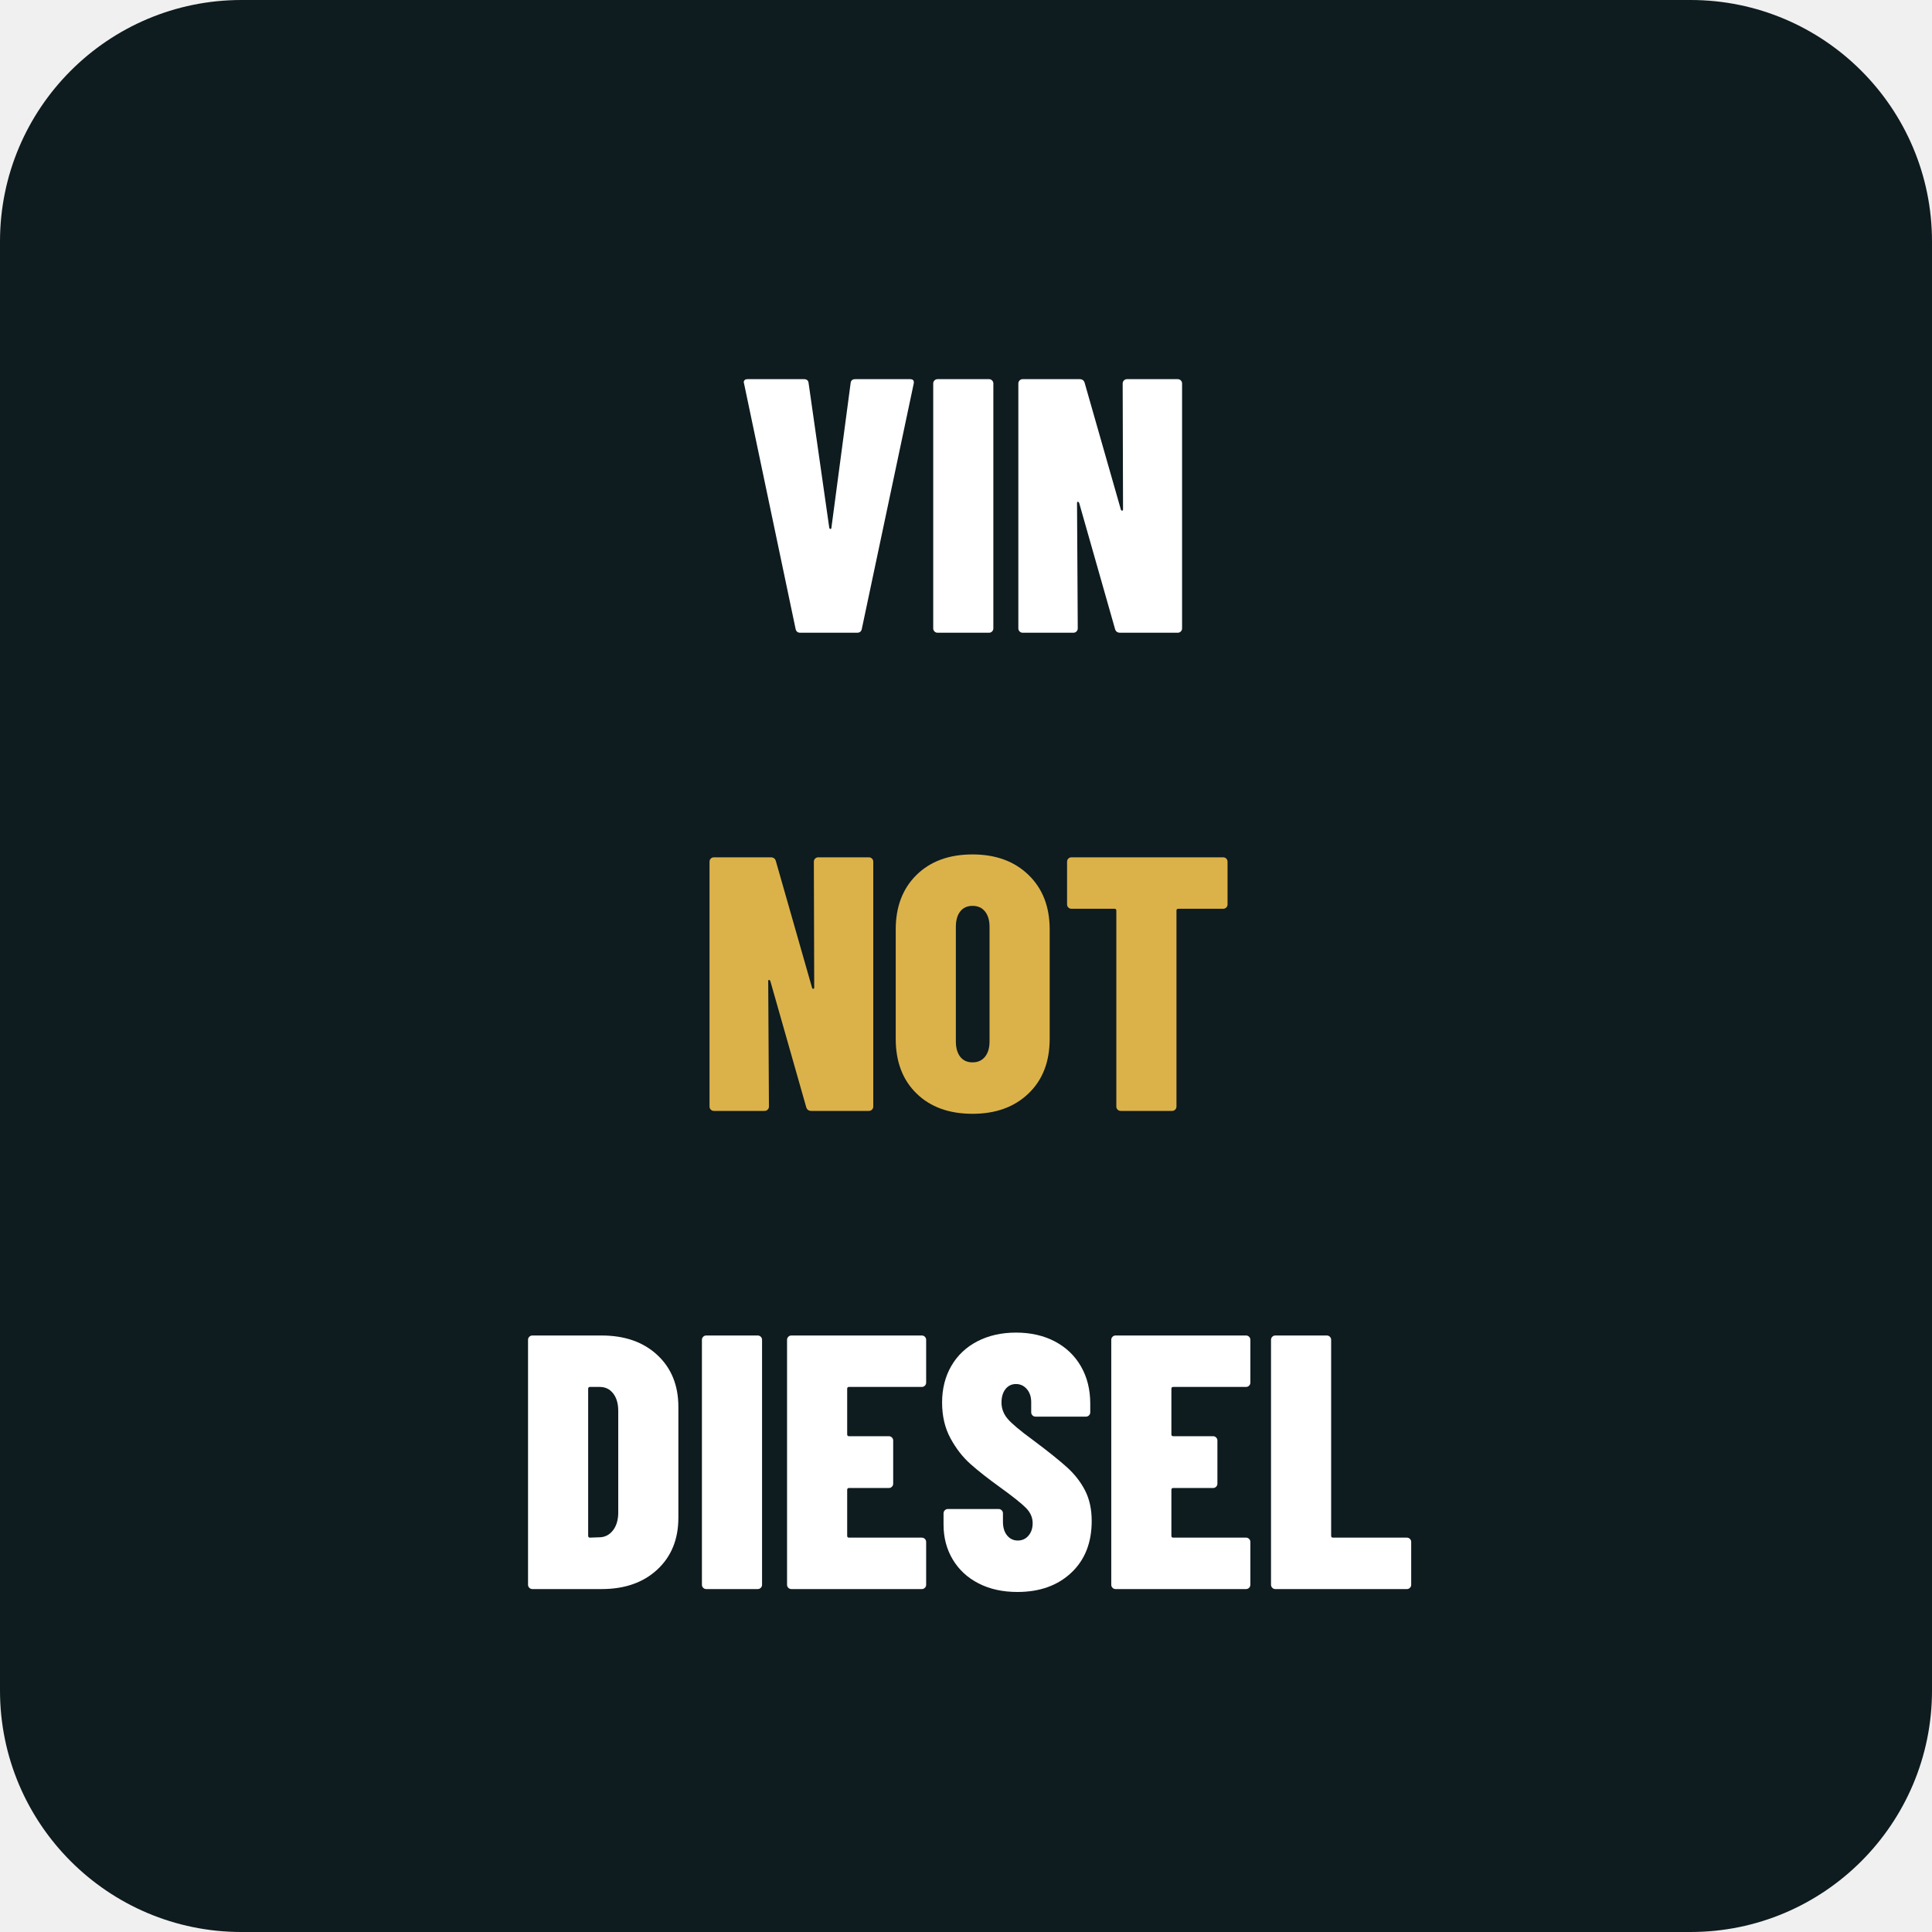
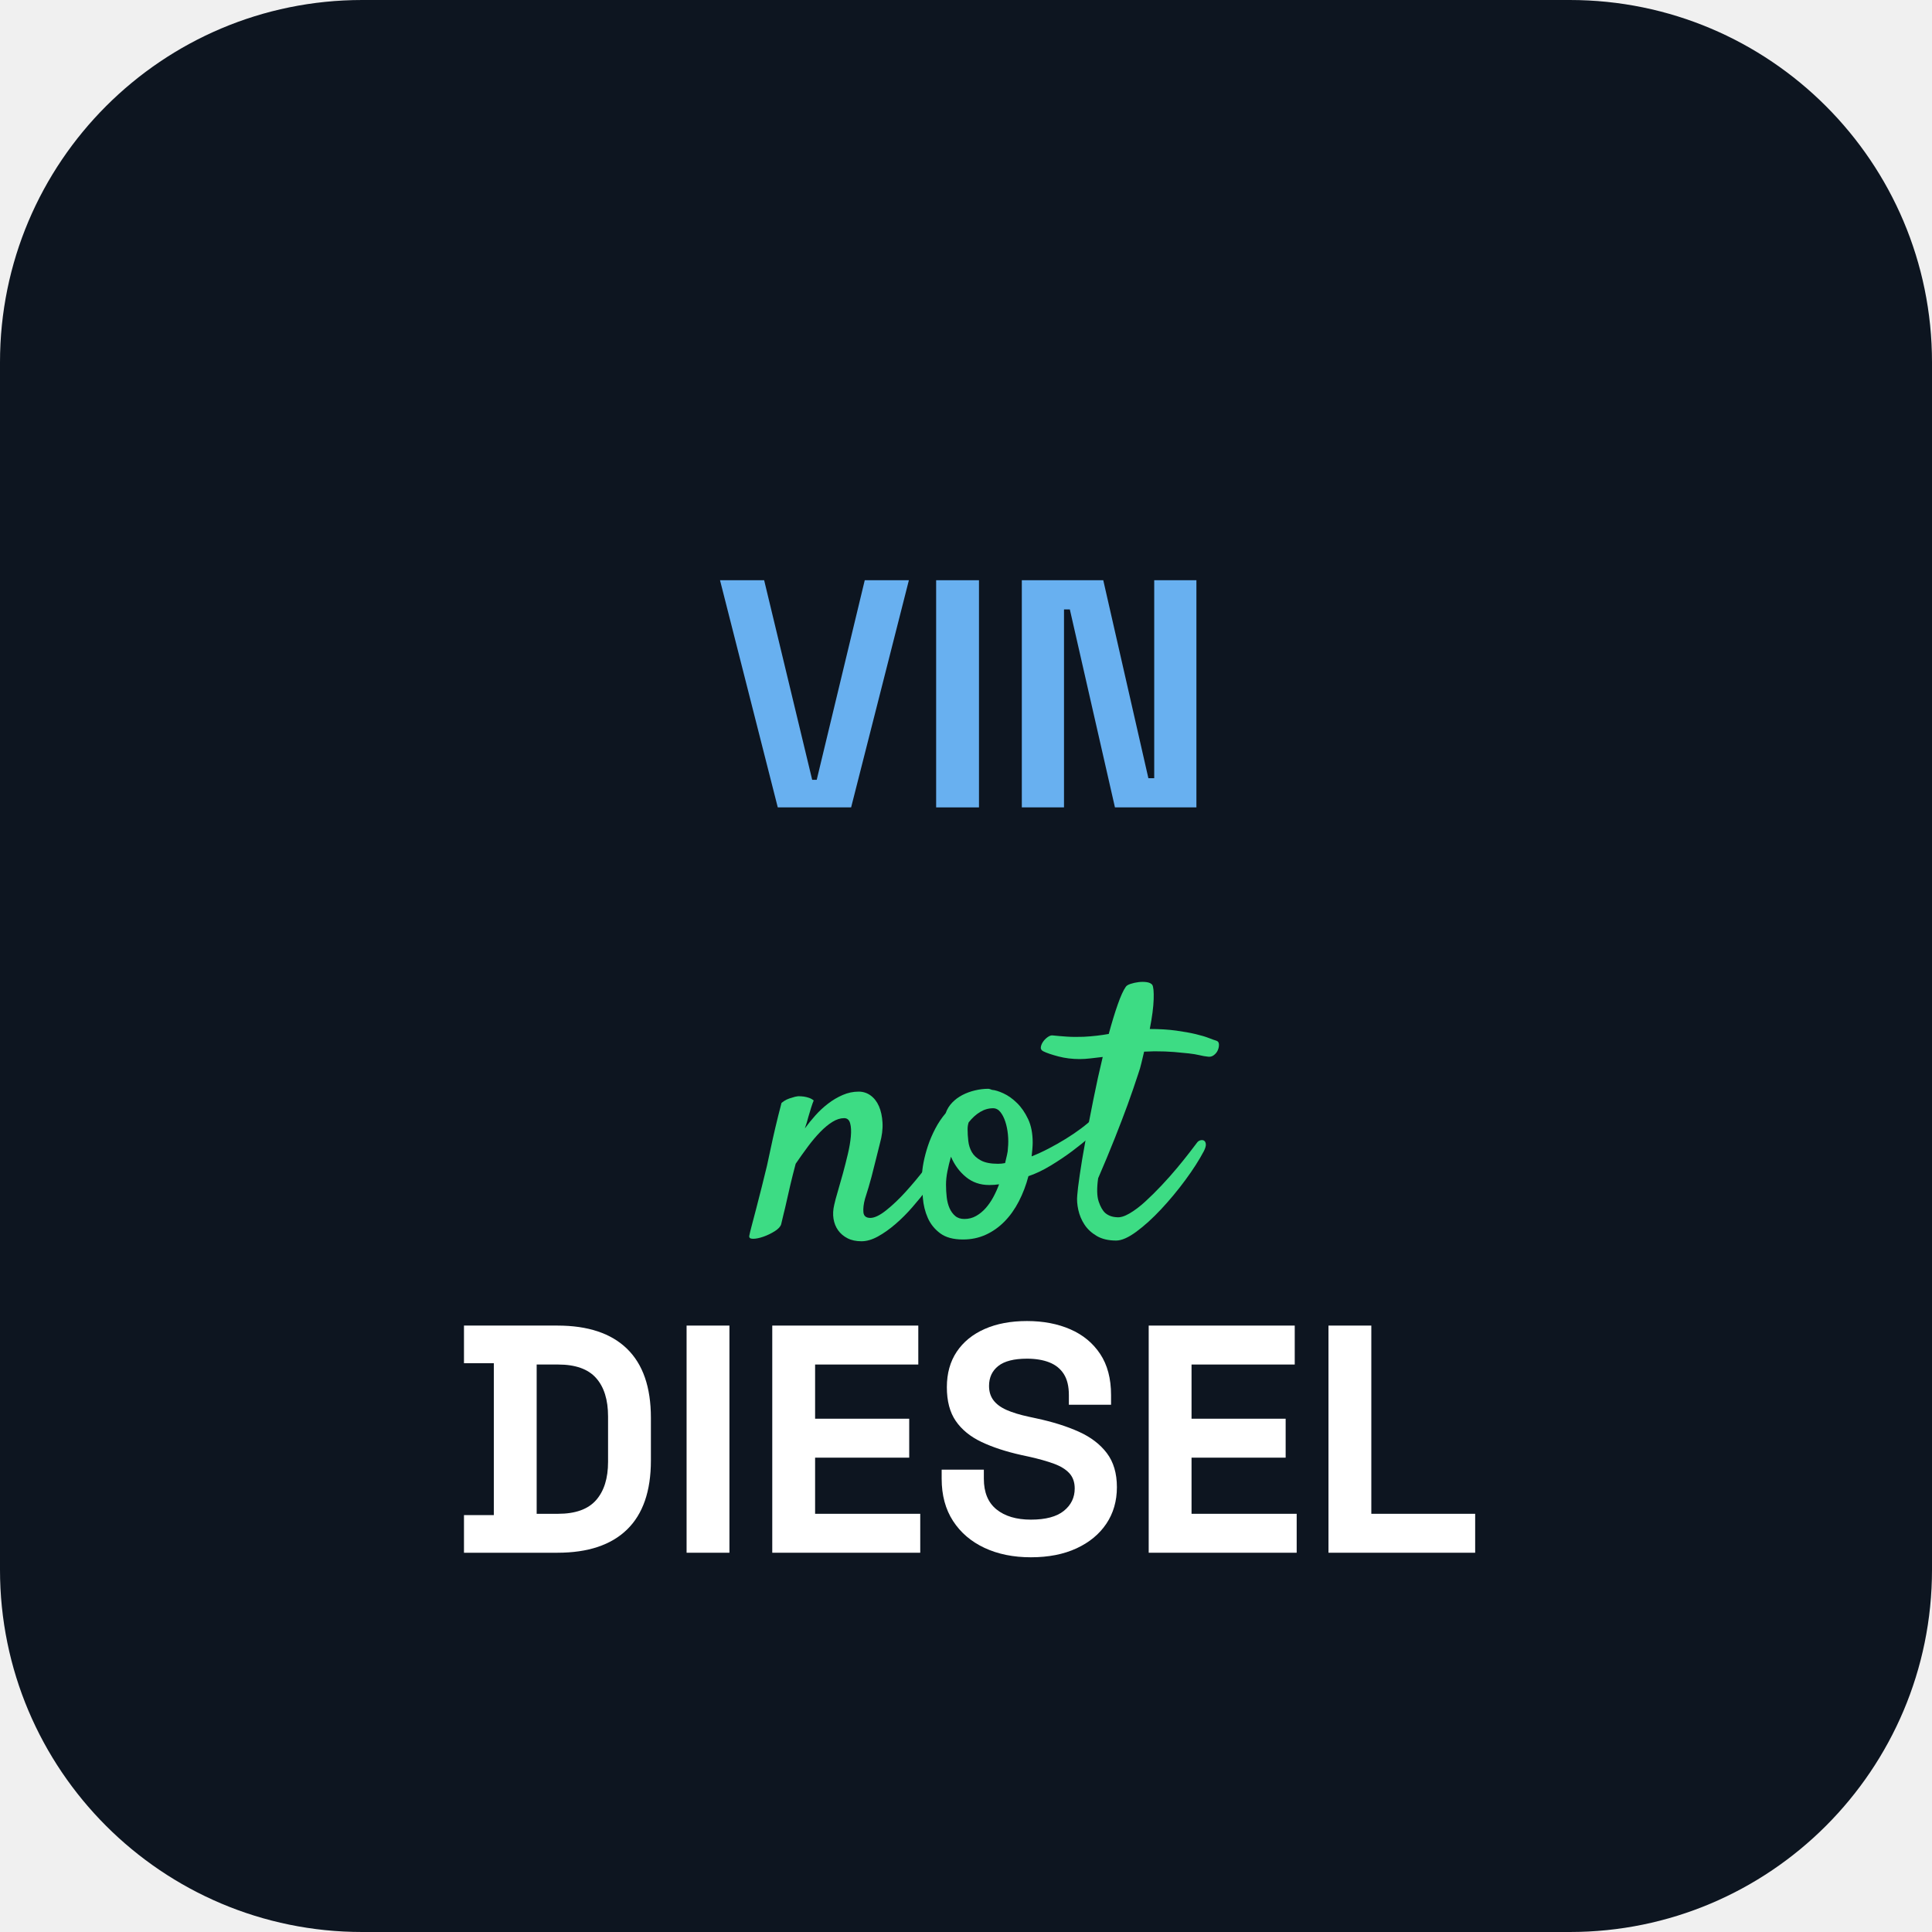
- <svg xmlns="http://www.w3.org/2000/svg" viewBox="0 0 512 512" width="512" height="512" role="img" aria-label="Vin Not Diesel">
-   <rect width="512" height="512" fill="#0E1B1F" rx="64" />
+ <svg xmlns="http://www.w3.org/2000/svg" viewBox="0 0 512 512" width="512" height="512" role="img" aria-label="Vin not Diesel">
+   <rect width="512" height="512" rx="96" fill="#0D1520" />
  <g id="mark">
-     <path fill="#FFFFFF" d="M210.832 166.624 197.2 101.728 197.104 101.344Q197.104 100.48 198.16 100.48H213.04Q214.192 100.48 214.288 101.536L219.76 139.84Q219.856 140.224 220.096 140.176Q220.336 140.128 220.336 139.84L225.424 101.536Q225.52 100.48 226.672 100.48H241.168Q242.416 100.48 242.128 101.728L228.4 166.624Q228.208 167.68 227.152 167.68H212.08Q211.024 167.68 210.832 166.624Z" />
-     <path fill="#FFFFFF" d="M247.312 166.528V101.632Q247.312 101.152 247.648 100.816Q247.984 100.48 248.464 100.48H262.096Q262.576 100.48 262.912 100.816Q263.248 101.152 263.248 101.632V166.528Q263.248 167.008 262.912 167.344Q262.576 167.68 262.096 167.68H248.464Q247.984 167.68 247.648 167.344Q247.312 167.008 247.312 166.528Z" />
-     <path fill="#FFFFFF" d="M298.672 100.48H312.112Q312.592 100.48 312.928 100.816Q313.264 101.152 313.264 101.632V166.528Q313.264 167.008 312.928 167.344Q312.592 167.68 312.112 167.68H296.848Q295.792 167.68 295.504 166.72L286.0 133.312Q285.904 133.024 285.664 132.976Q285.424 132.928 285.424 133.312L285.616 166.528Q285.616 167.008 285.28 167.344Q284.944 167.68 284.464 167.68H271.024Q270.544 167.68 270.208 167.344Q269.872 167.008 269.872 166.528V101.632Q269.872 101.152 270.208 100.816Q270.544 100.48 271.024 100.48H286.096Q287.152 100.48 287.44 101.44L297.04 135.04Q297.136 135.328 297.376 135.328Q297.616 135.328 297.616 134.944L297.52 101.632Q297.52 101.152 297.856 100.816Q298.192 100.48 298.672 100.48Z" />
-     <path fill="#DBB24A" d="M216.832 227.2H230.272Q230.752 227.2 231.088 227.536Q231.424 227.872 231.424 228.352V293.248Q231.424 293.728 231.088 294.064Q230.752 294.4 230.272 294.4H215.008Q213.952 294.4 213.664 293.44L204.16 260.032Q204.064 259.744 203.824 259.696Q203.584 259.648 203.584 260.032L203.776 293.248Q203.776 293.728 203.44 294.064Q203.104 294.4 202.624 294.4H189.184Q188.704 294.4 188.368 294.064Q188.032 293.728 188.032 293.248V228.352Q188.032 227.872 188.368 227.536Q188.704 227.2 189.184 227.2H204.256Q205.312 227.2 205.6 228.16L215.2 261.76Q215.296 262.048 215.536 262.048Q215.776 262.048 215.776 261.664L215.68 228.352Q215.68 227.872 216.016 227.536Q216.352 227.2 216.832 227.2Z" />
-     <path fill="#DBB24A" d="M237.376 275.296V246.304Q237.376 237.28 242.896 231.856Q248.416 226.432 257.728 226.432Q266.944 226.432 272.56 231.856Q278.176 237.28 278.176 246.304V275.296Q278.176 284.416 272.56 289.792Q266.944 295.168 257.728 295.168Q248.416 295.168 242.896 289.792Q237.376 284.416 237.376 275.296ZM262.24 275.968V245.632Q262.24 243.04 261.04 241.552Q259.84 240.064 257.728 240.064Q255.616 240.064 254.464 241.552Q253.312 243.04 253.312 245.632V275.968Q253.312 278.56 254.464 280.048Q255.616 281.536 257.728 281.536Q259.84 281.536 261.04 280.048Q262.24 278.56 262.24 275.968Z" />
-     <path fill="#DBB24A" d="M325.312 228.352V239.68Q325.312 240.16 324.976 240.496Q324.64 240.832 324.16 240.832H312.256Q311.776 240.832 311.776 241.312V293.248Q311.776 293.728 311.44 294.064Q311.104 294.4 310.624 294.4H296.992Q296.512 294.4 296.176 294.064Q295.84 293.728 295.84 293.248V241.312Q295.84 240.832 295.36 240.832H283.936Q283.456 240.832 283.12 240.496Q282.784 240.16 282.784 239.68V228.352Q282.784 227.872 283.12 227.536Q283.456 227.2 283.936 227.2H324.16Q324.64 227.2 324.976 227.536Q325.312 227.872 325.312 228.352Z" />
-     <path fill="#FFFFFF" d="M139.936 419.968V355.072Q139.936 354.592 140.272 354.256Q140.608 353.92 141.088 353.92H159.424Q168.64 353.92 174.208 359.104Q179.776 364.288 179.776 372.832V402.208Q179.776 410.752 174.208 415.936Q168.64 421.12 159.424 421.12H141.088Q140.608 421.12 140.272 420.784Q139.936 420.448 139.936 419.968ZM156.352 407.488 159.04 407.392Q161.056 407.296 162.4 405.616Q163.744 403.936 163.84 401.152V373.888Q163.84 371.008 162.496 369.28Q161.152 367.552 158.944 367.552H156.352Q155.872 367.552 155.872 368.032V407.008Q155.872 407.488 156.352 407.488Z" />
-     <path fill="#FFFFFF" d="M186.016 419.968V355.072Q186.016 354.592 186.352 354.256Q186.688 353.92 187.168 353.92H200.8Q201.28 353.92 201.616 354.256Q201.952 354.592 201.952 355.072V419.968Q201.952 420.448 201.616 420.784Q201.28 421.12 200.8 421.12H187.168Q186.688 421.12 186.352 420.784Q186.016 420.448 186.016 419.968Z" />
-     <path fill="#FFFFFF" d="M244.288 367.552H224.992Q224.512 367.552 224.512 368.032V380.128Q224.512 380.608 224.992 380.608H235.552Q236.032 380.608 236.368 380.944Q236.704 381.28 236.704 381.76V393.184Q236.704 393.664 236.368 394.0Q236.032 394.336 235.552 394.336H224.992Q224.512 394.336 224.512 394.816V407.008Q224.512 407.488 224.992 407.488H244.288Q244.768 407.488 245.104 407.824Q245.44 408.16 245.44 408.64V419.968Q245.44 420.448 245.104 420.784Q244.768 421.12 244.288 421.12H209.728Q209.248 421.12 208.912 420.784Q208.576 420.448 208.576 419.968V355.072Q208.576 354.592 208.912 354.256Q209.248 353.92 209.728 353.92H244.288Q244.768 353.92 245.104 354.256Q245.44 354.592 245.44 355.072V366.4Q245.44 366.88 245.104 367.216Q244.768 367.552 244.288 367.552Z" />
-     <path fill="#FFFFFF" d="M250.048 404.032V401.056Q250.048 400.576 250.384 400.24Q250.72 399.904 251.2 399.904H264.64Q265.12 399.904 265.456 400.24Q265.792 400.576 265.792 401.056V403.264Q265.792 405.568 266.896 406.912Q268.0 408.256 269.728 408.256Q271.456 408.256 272.56 406.96Q273.664 405.664 273.664 403.648Q273.664 401.44 271.936 399.664Q270.208 397.888 265.024 394.144Q260.224 390.688 257.152 387.952Q254.08 385.216 251.872 381.136Q249.664 377.056 249.664 371.68Q249.664 366.208 252.112 361.984Q254.56 357.76 259.024 355.456Q263.488 353.152 269.248 353.152Q275.104 353.152 279.568 355.504Q284.032 357.856 286.48 362.128Q288.928 366.4 288.928 371.968V374.272Q288.928 374.752 288.592 375.088Q288.256 375.424 287.776 375.424H274.432Q273.952 375.424 273.616 375.088Q273.28 374.752 273.28 374.272V371.584Q273.28 369.472 272.128 368.128Q270.976 366.784 269.248 366.784Q267.52 366.784 266.464 368.128Q265.408 369.472 265.408 371.68Q265.408 374.08 267.04 376.0Q268.672 377.92 273.664 381.568Q279.712 386.08 282.784 388.864Q285.856 391.648 287.584 395.056Q289.312 398.464 289.312 403.072Q289.312 411.712 283.888 416.8Q278.464 421.888 269.632 421.888Q263.776 421.888 259.36 419.632Q254.944 417.376 252.496 413.296Q250.048 409.216 250.048 404.032Z" />
-     <path fill="#FFFFFF" d="M330.208 367.552H310.912Q310.432 367.552 310.432 368.032V380.128Q310.432 380.608 310.912 380.608H321.472Q321.952 380.608 322.288 380.944Q322.624 381.28 322.624 381.76V393.184Q322.624 393.664 322.288 394.0Q321.952 394.336 321.472 394.336H310.912Q310.432 394.336 310.432 394.816V407.008Q310.432 407.488 310.912 407.488H330.208Q330.688 407.488 331.024 407.824Q331.36 408.16 331.36 408.64V419.968Q331.36 420.448 331.024 420.784Q330.688 421.12 330.208 421.12H295.648Q295.168 421.12 294.832 420.784Q294.496 420.448 294.496 419.968V355.072Q294.496 354.592 294.832 354.256Q295.168 353.92 295.648 353.92H330.208Q330.688 353.92 331.024 354.256Q331.36 354.592 331.36 355.072V366.4Q331.36 366.88 331.024 367.216Q330.688 367.552 330.208 367.552Z" />
-     <path fill="#FFFFFF" d="M336.832 419.968V355.072Q336.832 354.592 337.168 354.256Q337.504 353.92 337.984 353.92H351.616Q352.096 353.92 352.432 354.256Q352.768 354.592 352.768 355.072V407.008Q352.768 407.488 353.248 407.488H372.832Q373.312 407.488 373.648 407.824Q373.984 408.16 373.984 408.64V419.968Q373.984 420.448 373.648 420.784Q373.312 421.12 372.832 421.12H337.984Q337.504 421.12 337.168 420.784Q336.832 420.448 336.832 419.968Z" />
+     <path fill="#68B0F0" d="M206.12 213.967 190.812 153.767H202.508L215.236 206.657H216.44L229.168 153.767H240.864L225.556 213.967Z" />
+     <path fill="#68B0F0" d="M248.088 213.967V153.767H259.44V213.967Z" />
+     <path fill="#68B0F0" d="M270.792 213.967V153.767H292.378L304.332 206.227H305.88V153.767H317.06V213.967H295.474L283.52 161.507H281.972V213.967Z" />
+     <path fill="#3DDC84" d="M228.297 328.947Q226.141 328.947 224.594 328.15Q223.047 327.353 222.109 326.041Q221.172 324.728 220.891 322.994Q220.609 321.259 221.078 319.291Q221.359 317.978 222.016 315.775Q222.672 313.572 223.375 310.994Q224.078 308.416 224.688 305.838Q225.297 303.259 225.484 301.15Q225.672 299.041 225.297 297.681Q224.922 296.322 223.703 296.322Q222.203 296.322 220.609 297.306Q219.016 298.291 217.375 299.978Q215.734 301.666 214.094 303.869Q212.453 306.072 210.859 308.416Q210.016 311.603 209.453 313.994Q208.891 316.384 208.469 318.306Q208.047 320.228 207.672 321.681Q207.297 323.134 207.016 324.447Q206.734 325.384 205.328 326.275Q203.922 327.166 202.328 327.728Q200.734 328.291 199.562 328.291Q198.391 328.291 198.578 327.447Q198.672 326.884 199.188 324.916Q199.703 322.947 200.406 320.275Q201.109 317.603 201.859 314.603Q202.609 311.603 203.266 308.884Q203.734 306.728 204.297 304.103Q204.766 301.853 205.469 298.853Q206.172 295.853 207.109 292.291Q207.766 291.728 208.469 291.4Q209.172 291.072 209.922 290.884Q210.672 290.603 211.516 290.509Q212.266 290.509 213.016 290.603Q213.672 290.697 214.375 290.931Q215.078 291.166 215.641 291.634Q215.359 292.291 214.984 293.463Q214.609 294.634 214.234 295.947Q213.859 297.447 213.297 299.041Q214.516 297.353 216.062 295.619Q217.609 293.884 219.438 292.478Q221.266 291.072 223.328 290.181Q225.391 289.291 227.547 289.291Q229.328 289.291 230.734 290.322Q232.141 291.353 232.938 293.181Q233.734 295.009 233.875 297.541Q234.016 300.072 233.172 303.072L232.141 307.197Q231.672 309.166 230.969 311.838Q230.266 314.509 229.234 317.697Q228.672 319.759 228.812 321.259Q228.953 322.759 230.641 322.759Q232.328 322.759 234.906 320.697Q237.484 318.634 240.109 315.728Q242.734 312.822 245.078 309.775Q247.422 306.728 248.641 304.853Q249.484 303.634 250.234 303.259Q250.984 302.884 251.406 303.166Q251.828 303.447 251.828 304.431Q251.828 305.416 251.078 306.916Q250.422 308.228 249.062 310.384Q247.703 312.541 245.828 314.978Q243.953 317.416 241.797 319.9Q239.641 322.384 237.297 324.4Q234.953 326.416 232.656 327.681Q230.359 328.947 228.297 328.947Z" />
+     <path fill="#3DDC84" d="M272.547 311.697Q271.609 315.259 270.016 318.353Q268.422 321.447 266.219 323.697Q264.016 325.947 261.25 327.213Q258.484 328.478 255.203 328.478Q251.359 328.478 249.156 326.838Q246.953 325.197 245.875 322.759Q244.797 320.322 244.562 317.416Q244.328 314.509 244.328 311.978Q244.328 310.197 244.75 308.041Q245.172 305.884 245.922 303.634Q246.672 301.384 247.844 299.134Q249.016 296.884 250.609 295.009Q251.172 293.416 252.344 292.197Q253.516 290.978 255.062 290.181Q256.609 289.384 258.391 288.963Q260.172 288.541 261.859 288.541Q262.141 288.541 262.375 288.634Q262.609 288.728 262.891 288.822Q264.109 288.916 265.938 289.759Q267.766 290.603 269.5 292.291Q271.234 293.978 272.453 296.556Q273.672 299.134 273.672 302.791Q273.672 303.541 273.578 304.619Q273.484 305.697 273.391 306.447Q275.547 305.603 277.891 304.384Q280.234 303.166 282.438 301.806Q284.641 300.447 286.516 299.041Q288.391 297.634 289.516 296.509Q290.453 295.666 291.109 295.572Q291.766 295.478 292.047 295.947Q292.328 296.416 292.141 297.259Q291.953 298.103 291.109 299.134Q290.641 299.697 288.719 301.384Q286.797 303.072 284.172 305.041Q281.547 307.009 278.453 308.884Q275.359 310.759 272.547 311.697ZM256.703 297.447Q256.422 298.291 256.422 299.228Q256.422 300.728 256.609 302.369Q256.797 304.009 257.547 305.322Q258.297 306.634 259.938 307.525Q261.578 308.416 264.484 308.416Q264.953 308.416 265.422 308.369Q265.891 308.322 266.359 308.228Q266.641 307.009 266.875 306.025Q267.109 305.041 267.109 304.291Q267.297 302.509 267.109 300.634Q266.922 298.759 266.406 297.213Q265.891 295.666 265.094 294.681Q264.297 293.697 263.172 293.697Q261.391 293.697 259.75 294.681Q258.109 295.666 256.703 297.447ZM250.703 313.947Q250.703 315.634 250.891 317.275Q251.078 318.916 251.641 320.181Q252.203 321.447 253.141 322.244Q254.078 323.041 255.578 323.041Q257.266 323.041 258.672 322.244Q260.078 321.447 261.203 320.181Q262.328 318.916 263.219 317.275Q264.109 315.634 264.766 313.853Q264.109 313.947 263.5 313.994Q262.891 314.041 262.141 314.041Q258.578 314.041 256.0 311.931Q253.422 309.822 252.016 306.541Q251.453 308.509 251.078 310.384Q250.703 312.259 250.703 313.947Z" />
+     <path fill="#3DDC84" d="M317.172 302.884Q317.547 302.322 318.156 302.181Q318.766 302.041 319.141 302.322Q319.516 302.603 319.562 303.259Q319.609 303.916 319.047 305.041Q317.172 308.603 314.125 312.728Q311.078 316.853 307.703 320.463Q304.328 324.072 301.141 326.416Q297.953 328.759 295.797 328.759Q292.703 328.759 290.641 327.541Q288.578 326.322 287.406 324.541Q286.234 322.759 285.766 320.65Q285.297 318.541 285.484 316.759Q285.578 315.259 286.141 311.369Q286.703 307.478 287.641 302.369Q288.578 297.259 289.75 291.4Q290.922 285.541 292.234 280.103Q290.641 280.291 289.047 280.478Q287.453 280.666 286.141 280.666Q283.141 280.666 280.469 279.963Q277.797 279.259 276.484 278.603Q275.734 278.228 275.828 277.525Q275.922 276.822 276.391 276.119Q276.859 275.416 277.562 274.9Q278.266 274.384 278.828 274.384Q280.609 274.572 282.672 274.713Q284.734 274.853 287.172 274.759Q288.953 274.666 290.594 274.478Q292.234 274.291 293.828 274.009Q295.047 269.509 296.219 266.181Q297.391 262.853 298.328 261.541Q298.609 261.072 299.594 260.744Q300.578 260.416 301.703 260.275Q302.828 260.134 303.859 260.275Q304.891 260.416 305.359 260.978Q305.828 261.728 305.734 264.822Q305.641 267.916 304.703 272.697Q308.641 272.697 311.688 273.119Q314.734 273.541 316.891 274.056Q319.047 274.572 320.359 275.088Q321.672 275.603 322.328 275.791Q322.984 275.978 323.031 276.728Q323.078 277.478 322.75 278.275Q322.422 279.072 321.672 279.634Q320.922 280.197 319.984 280.009Q319.047 279.916 317.875 279.634Q316.703 279.353 315.062 279.166Q313.422 278.978 311.172 278.791Q308.922 278.603 305.922 278.603Q305.359 278.603 304.656 278.65Q303.953 278.697 303.203 278.697Q302.828 280.197 302.5 281.65Q302.172 283.103 301.609 284.697Q300.391 288.447 298.797 292.853Q297.391 296.697 295.422 301.666Q293.453 306.634 291.016 312.259Q290.453 316.291 291.156 318.4Q291.859 320.509 292.891 321.447Q294.109 322.478 295.891 322.572Q297.297 322.759 299.312 321.588Q301.328 320.416 303.484 318.447Q305.641 316.478 307.844 314.134Q310.047 311.791 311.922 309.541Q313.797 307.291 315.203 305.463Q316.609 303.634 317.172 302.884Z" />
+     <path fill="#FFFFFF" d="M122.958 411.492V401.516H130.87V361.268H122.958V351.292H147.726Q159.852 351.292 166.173 357.441Q172.494 363.59 172.494 375.716V387.068Q172.494 399.194 166.173 405.343Q159.852 411.492 147.726 411.492ZM142.222 401.172H147.898Q154.778 401.172 157.96 397.56Q161.142 393.948 161.142 387.412V375.372Q161.142 368.75 157.96 365.181Q154.778 361.612 147.898 361.612H142.222Z" />
+     <path fill="#FFFFFF" d="M181.954 411.492V351.292H193.306V411.492Z" />
+     <path fill="#FFFFFF" d="M204.658 411.492V351.292H243.358V361.612H216.01V375.974H240.95V386.294H216.01V401.172H243.874V411.492Z" />
+     <path fill="#FFFFFF" d="M273.2 412.696Q266.234 412.696 260.902 410.202Q255.57 407.708 252.56 403.064Q249.55 398.42 249.55 391.884V389.476H260.73V391.884Q260.73 397.302 264.084 400.011Q267.438 402.72 273.2 402.72Q279.048 402.72 281.929 400.398Q284.81 398.076 284.81 394.464Q284.81 391.97 283.391 390.422Q281.972 388.874 279.263 387.885Q276.554 386.896 272.684 386.036L270.706 385.606Q264.514 384.23 260.085 382.123Q255.656 380.016 253.291 376.576Q250.926 373.136 250.926 367.632Q250.926 362.128 253.549 358.215Q256.172 354.302 260.945 352.195Q265.718 350.088 272.168 350.088Q278.618 350.088 283.649 352.281Q288.68 354.474 291.561 358.817Q294.442 363.16 294.442 369.696V372.276H283.262V369.696Q283.262 366.256 281.929 364.149Q280.596 362.042 278.102 361.053Q275.608 360.064 272.168 360.064Q267.008 360.064 264.557 361.999Q262.106 363.934 262.106 367.288Q262.106 369.524 263.267 371.072Q264.428 372.62 266.75 373.652Q269.072 374.684 272.684 375.458L274.662 375.888Q281.112 377.264 285.885 379.414Q290.658 381.564 293.324 385.09Q295.99 388.616 295.99 394.12Q295.99 399.624 293.195 403.795Q290.4 407.966 285.283 410.331Q280.166 412.696 273.2 412.696Z" />
+     <path fill="#FFFFFF" d="M304.418 411.492V351.292H343.118V361.612H315.77V375.974H340.71V386.294H315.77V401.172H343.634V411.492Z" />
+     <path fill="#FFFFFF" d="M352.062 411.492V351.292H363.414V401.172H390.934V411.492Z" />
  </g>
</svg>
